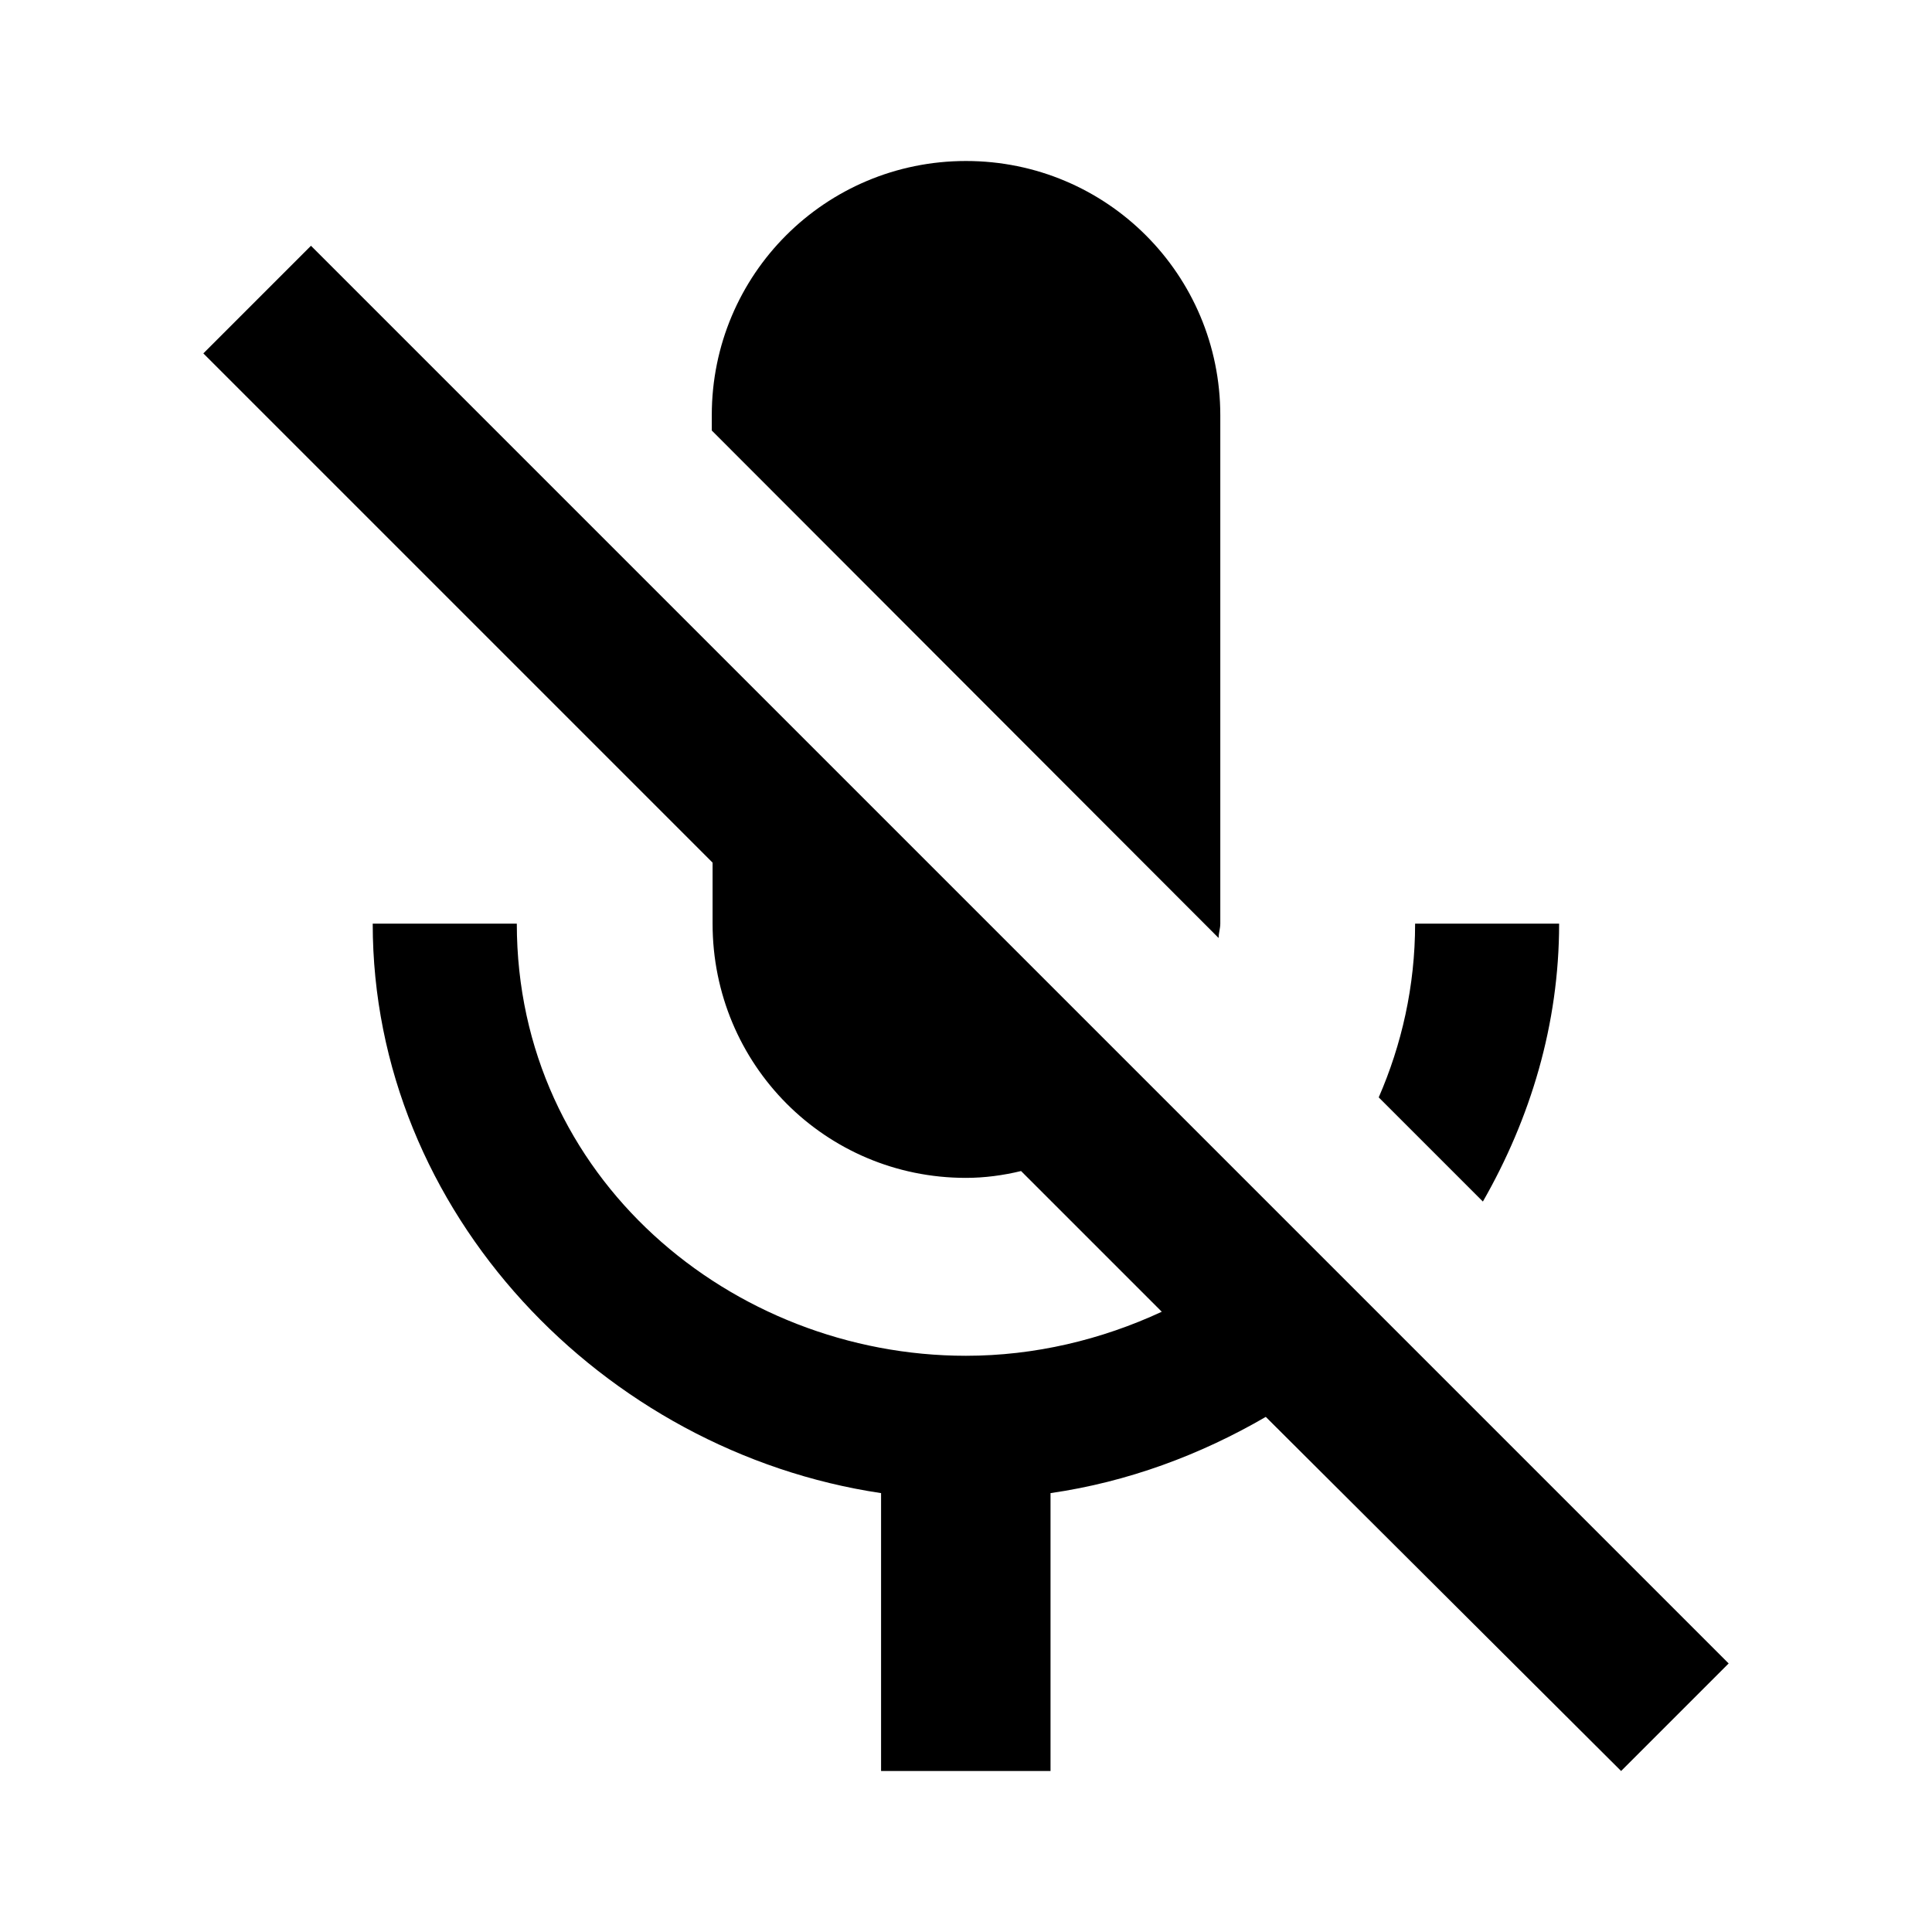
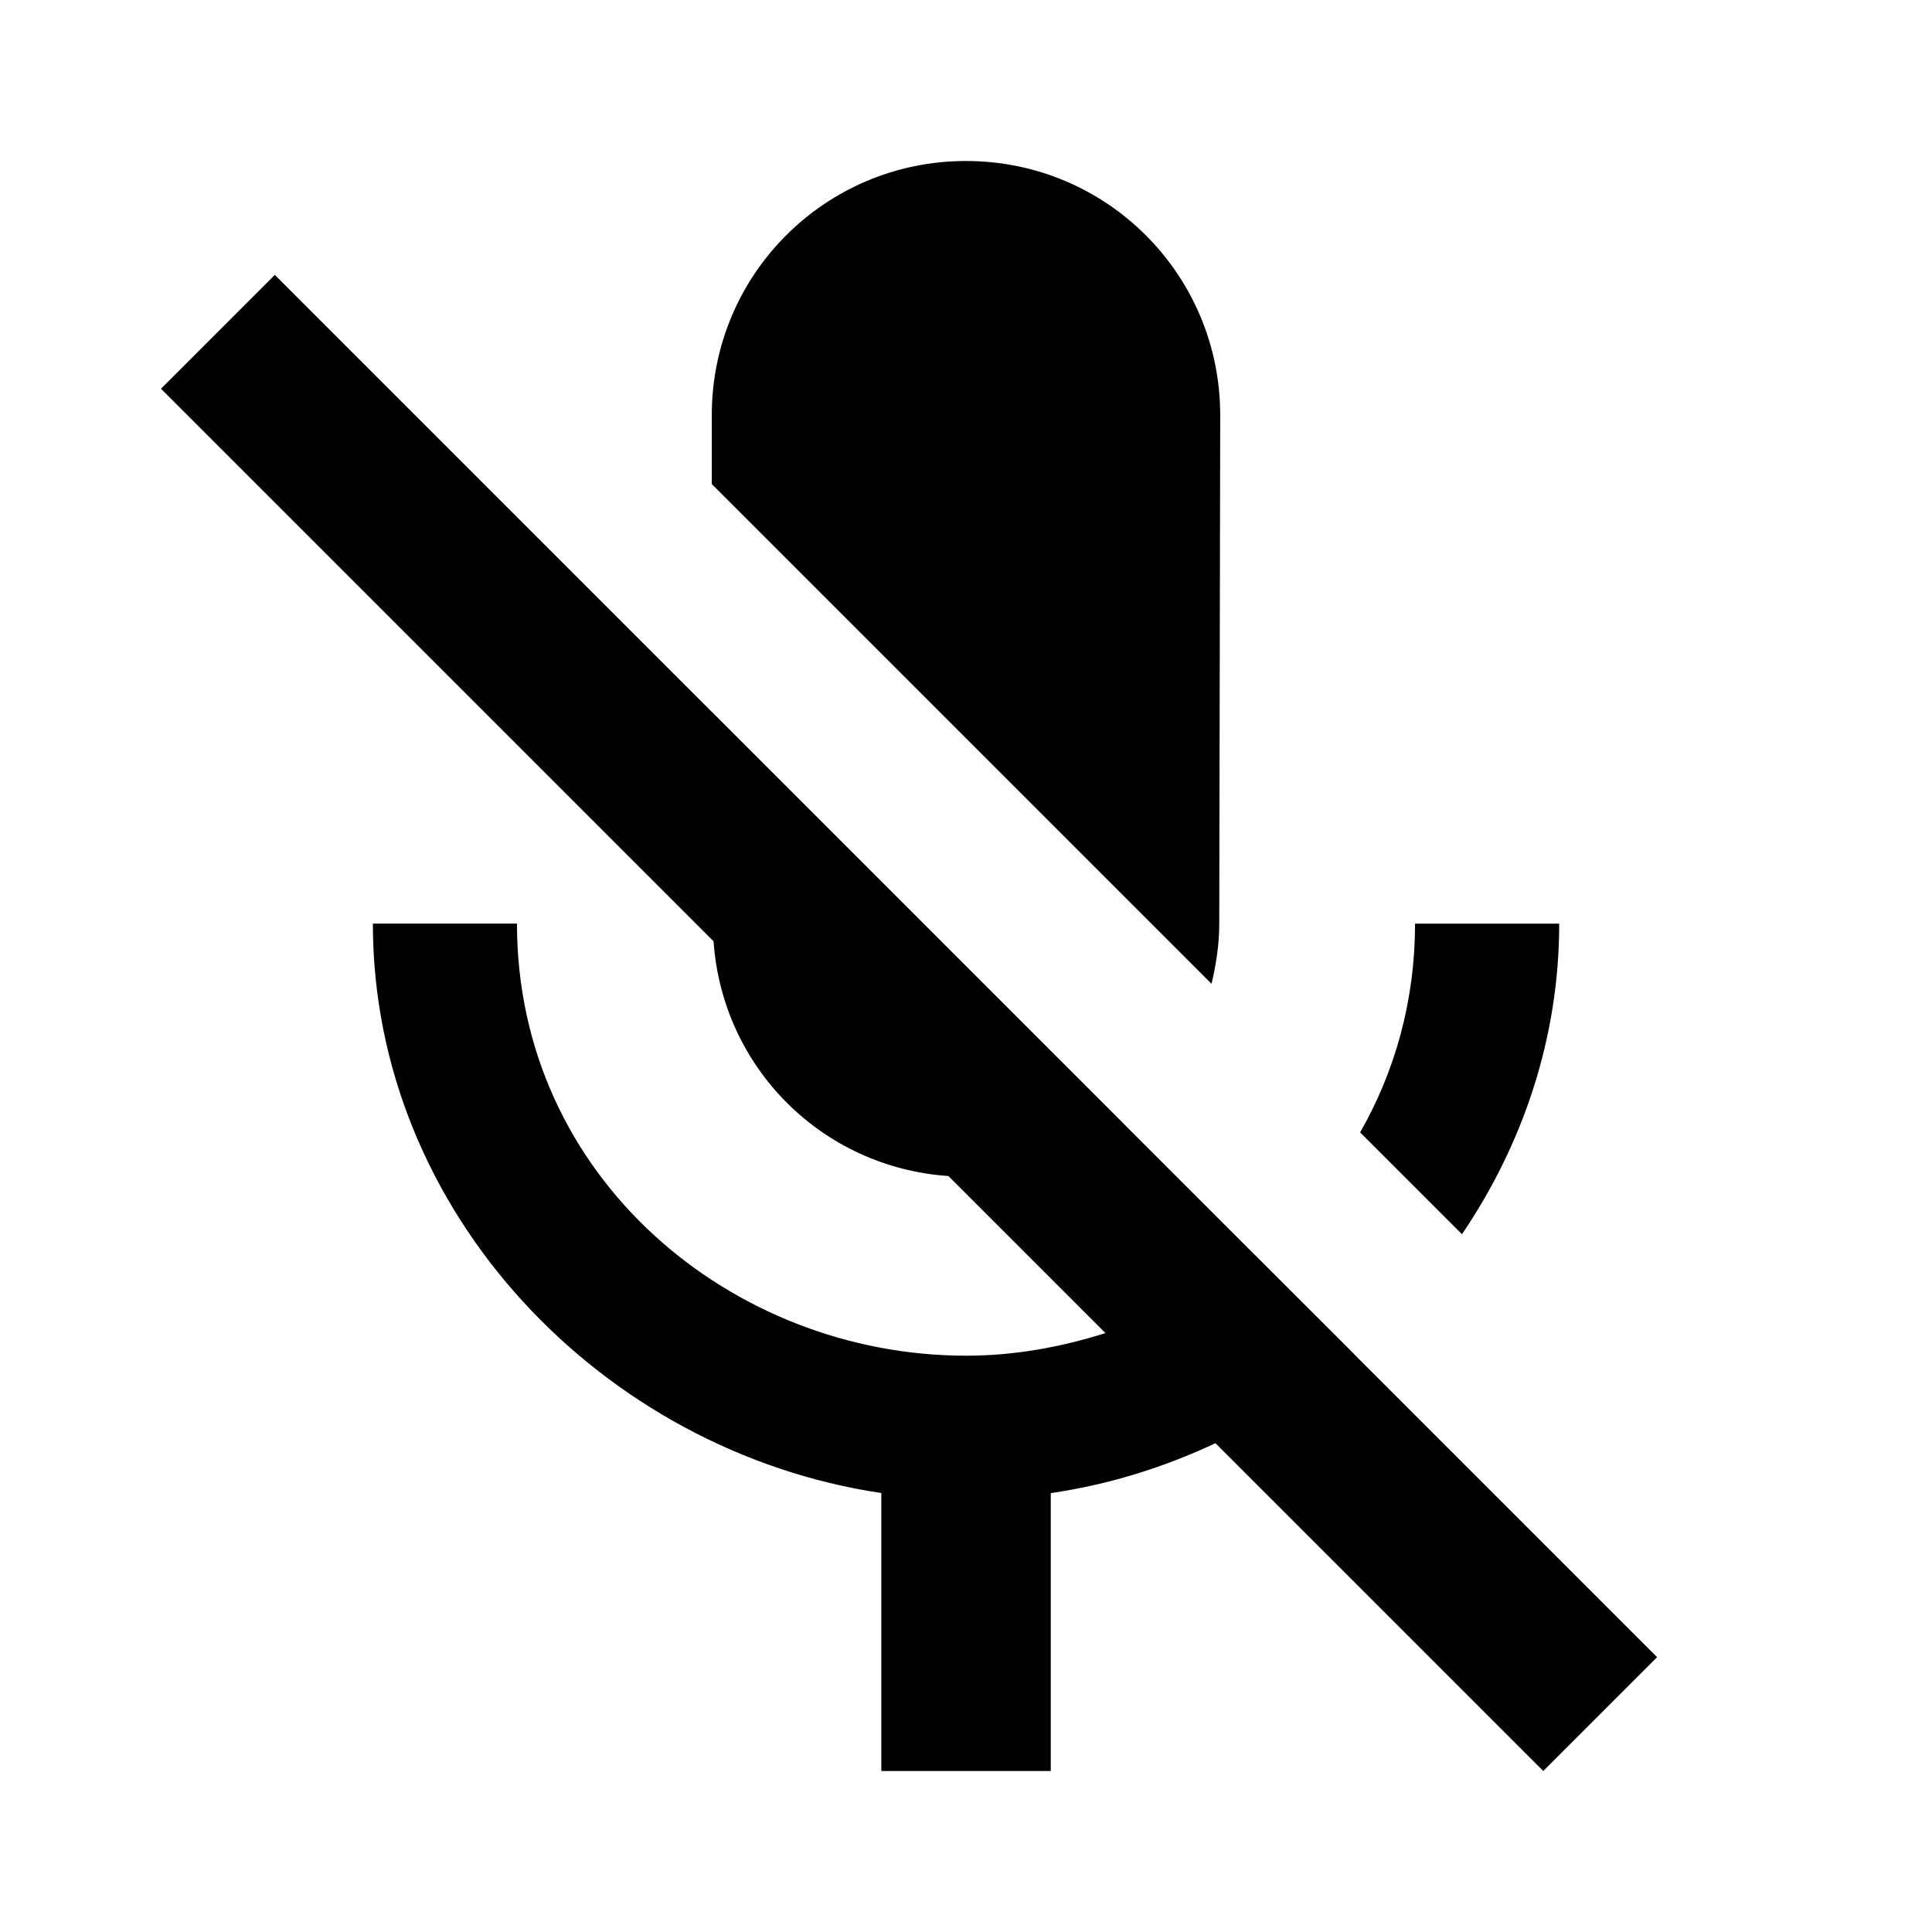
<svg xmlns="http://www.w3.org/2000/svg" version="1.1" id="master" x="0px" y="0px" width="24px" height="24px" viewBox="0 0 24 24" enable-background="new 0 0 24 24" xml:space="preserve">
  <rect fill="none" width="24" height="24" />
-   <path d="M19.368,11.474h-1.789c0,0.779-0.168,1.506-0.452,2.158l1.294,1.294C19.011,13.895,19.368,12.727,19.368,11.474z   M15.138,11.652c0-0.063,0.021-0.115,0.021-0.179V5.158C15.158,3.41,13.748,2,12,2c-1.748,0-3.158,1.41-3.158,3.158v0.19  L15.138,11.652z M3.863,3.053L2.526,4.39l6.326,6.326v0.758c0,1.748,1.4,3.158,3.147,3.158c0.231,0,0.463-0.031,0.685-0.085  l1.748,1.748c-0.749,0.348-1.579,0.547-2.433,0.547c-2.905,0-5.579-2.21-5.579-5.368h-1.79c0,3.59,2.863,6.559,6.315,7.074V22h2.105  v-3.452c0.958-0.138,1.862-0.475,2.674-0.947L20.138,22l1.336-1.336L3.863,3.053z" />
+   <path d="M18.161,15.332l-1.265-1.265c0.43-0.753,0.682-1.628,0.682-2.593h1.791C19.369,12.897,18.916,14.219,18.161,15.332z   M15.146,11.474l0.012-6.316C15.158,3.41,13.748,2,12,2c-1.748,0-3.158,1.41-3.158,3.158v0.855l6.208,6.208  C15.107,11.98,15.146,11.733,15.146,11.474z M20.585,20.586l-3.764-3.764l0.001-0.001l-1.236-1.235c0,0,0,0-0.001,0l-1.642-1.642  c0.001,0,0.001,0,0.001,0L8.842,8.842v0.001L3.414,3.415L2,4.829l6.864,6.864c0.109,1.569,1.347,2.808,2.917,2.916l1.951,1.951  c-0.555,0.176-1.136,0.281-1.731,0.281c-2.905,0-5.579-2.21-5.579-5.368h-1.79c0,3.6,2.863,6.559,6.316,7.074V22h2.105v-3.452  c0.715-0.104,1.402-0.318,2.046-0.62L19.171,22L20.585,20.586z" />
</svg>
